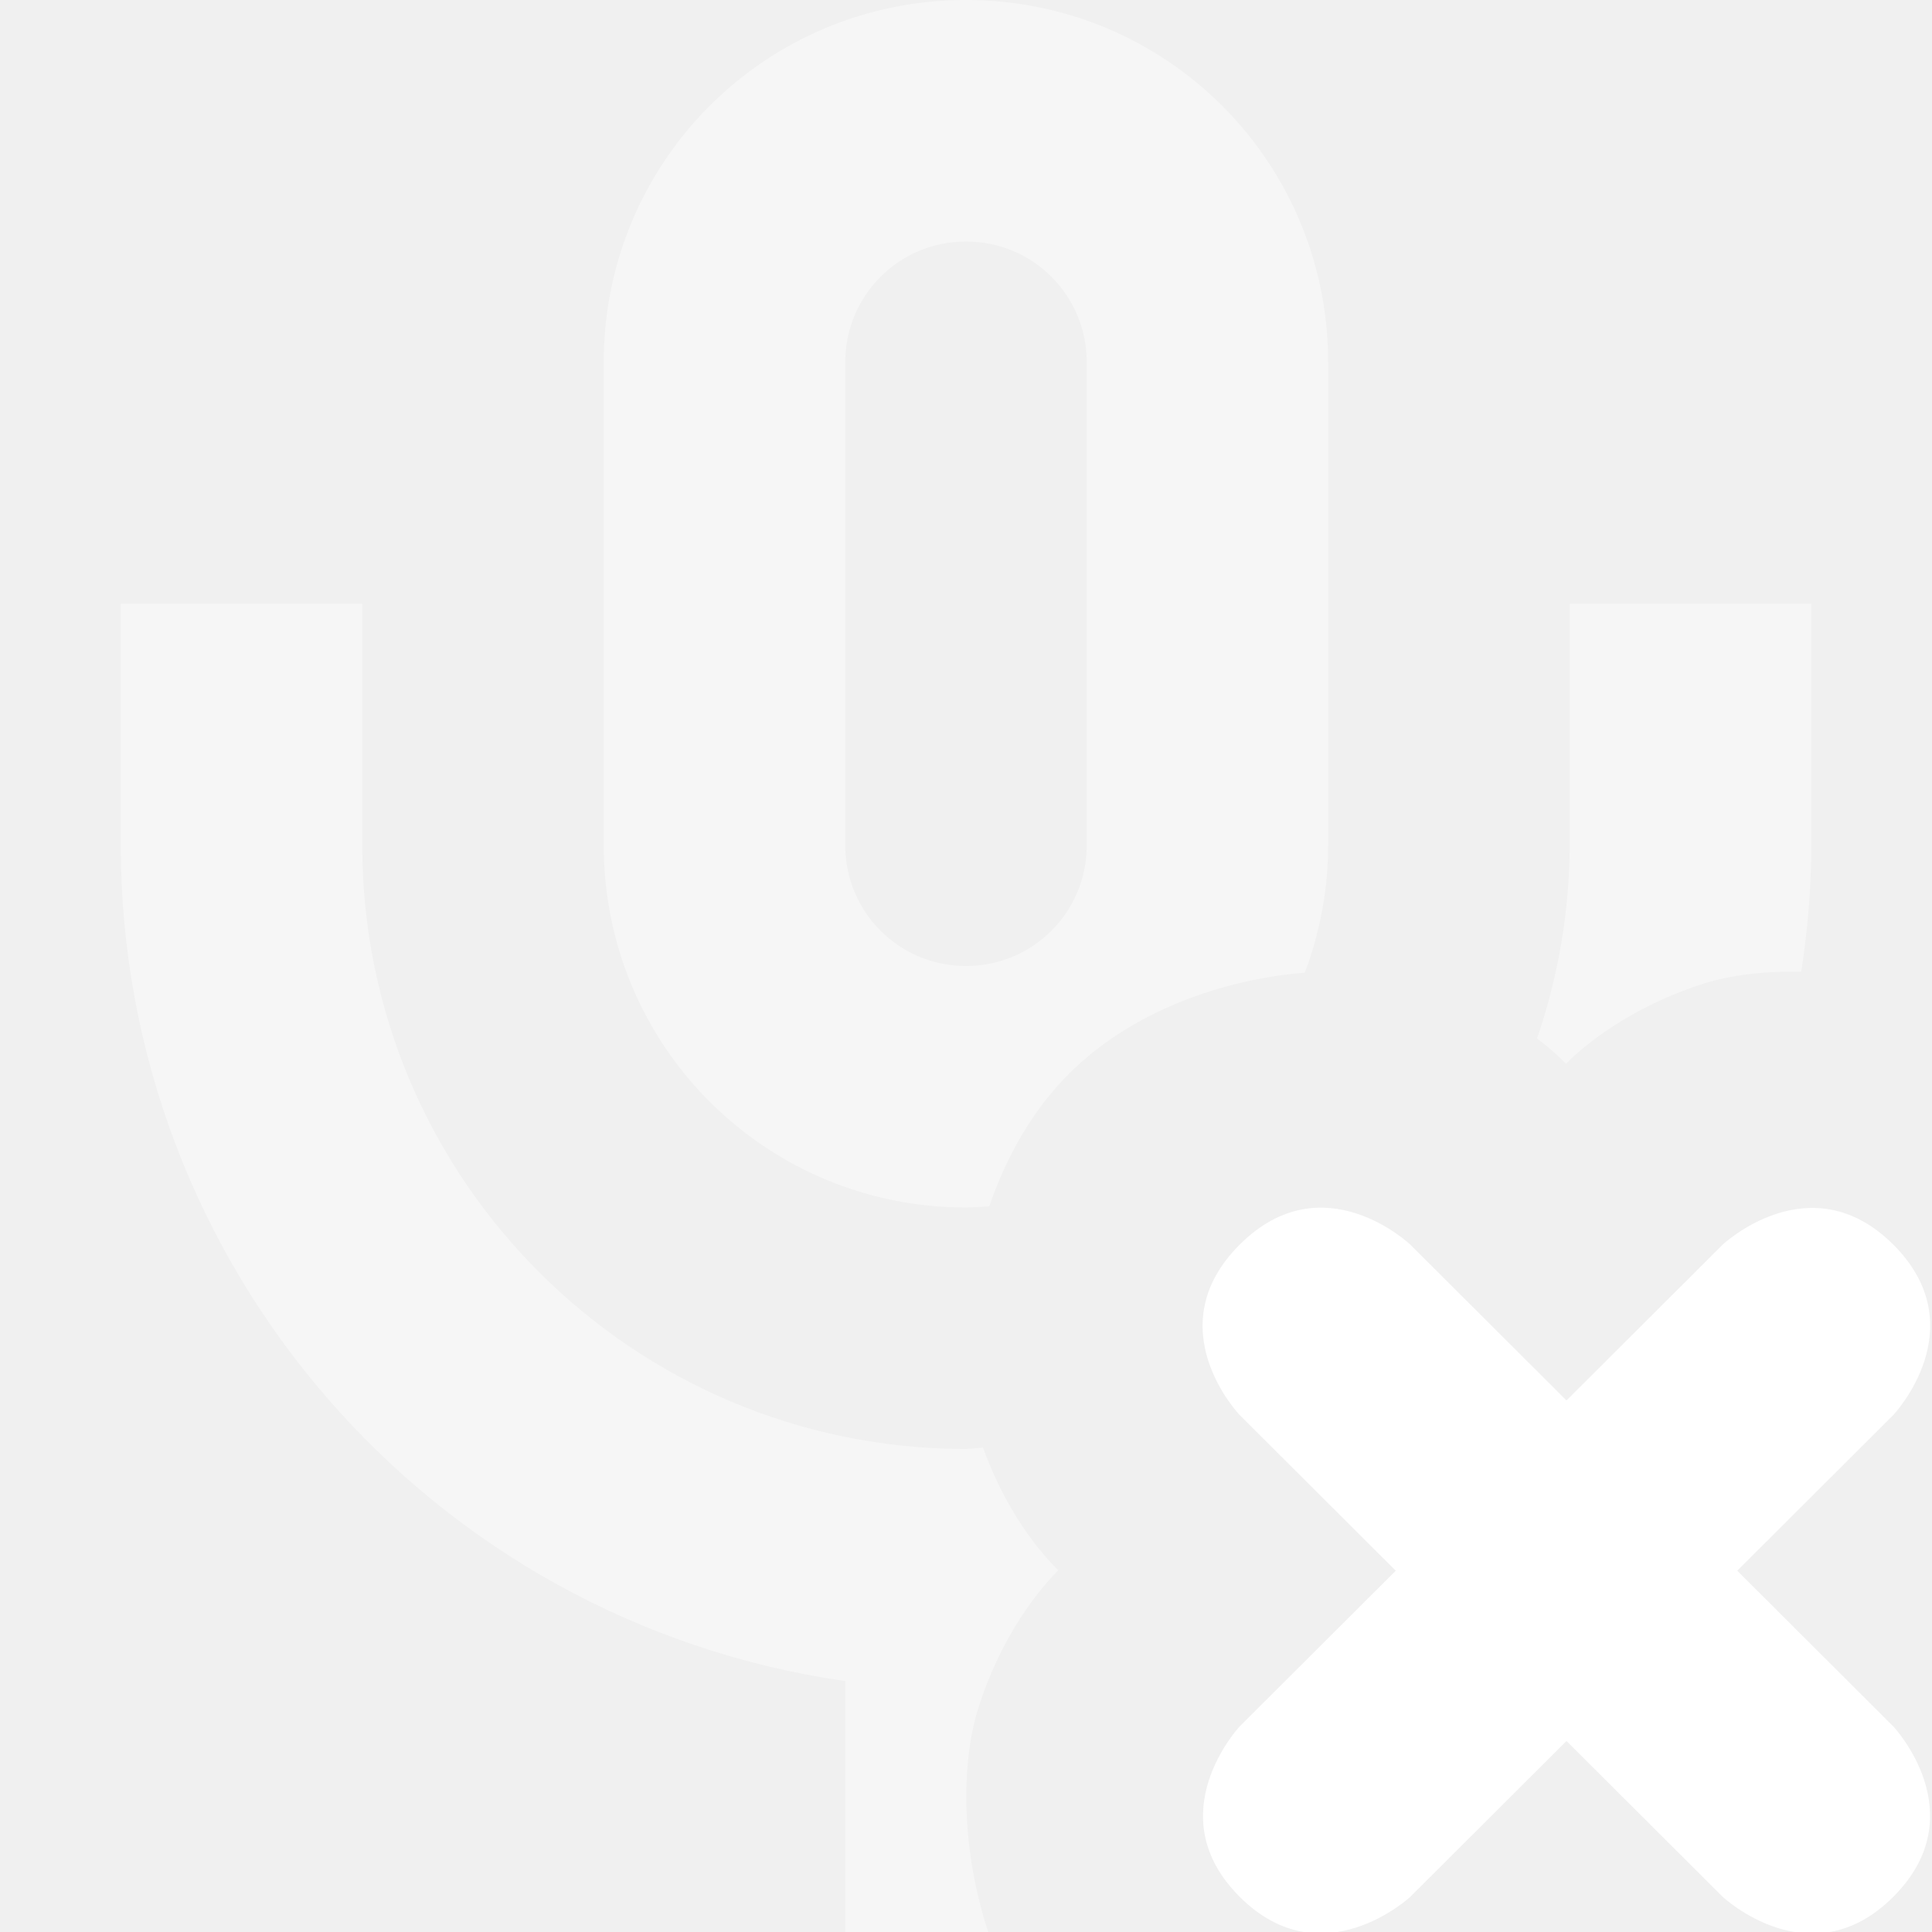
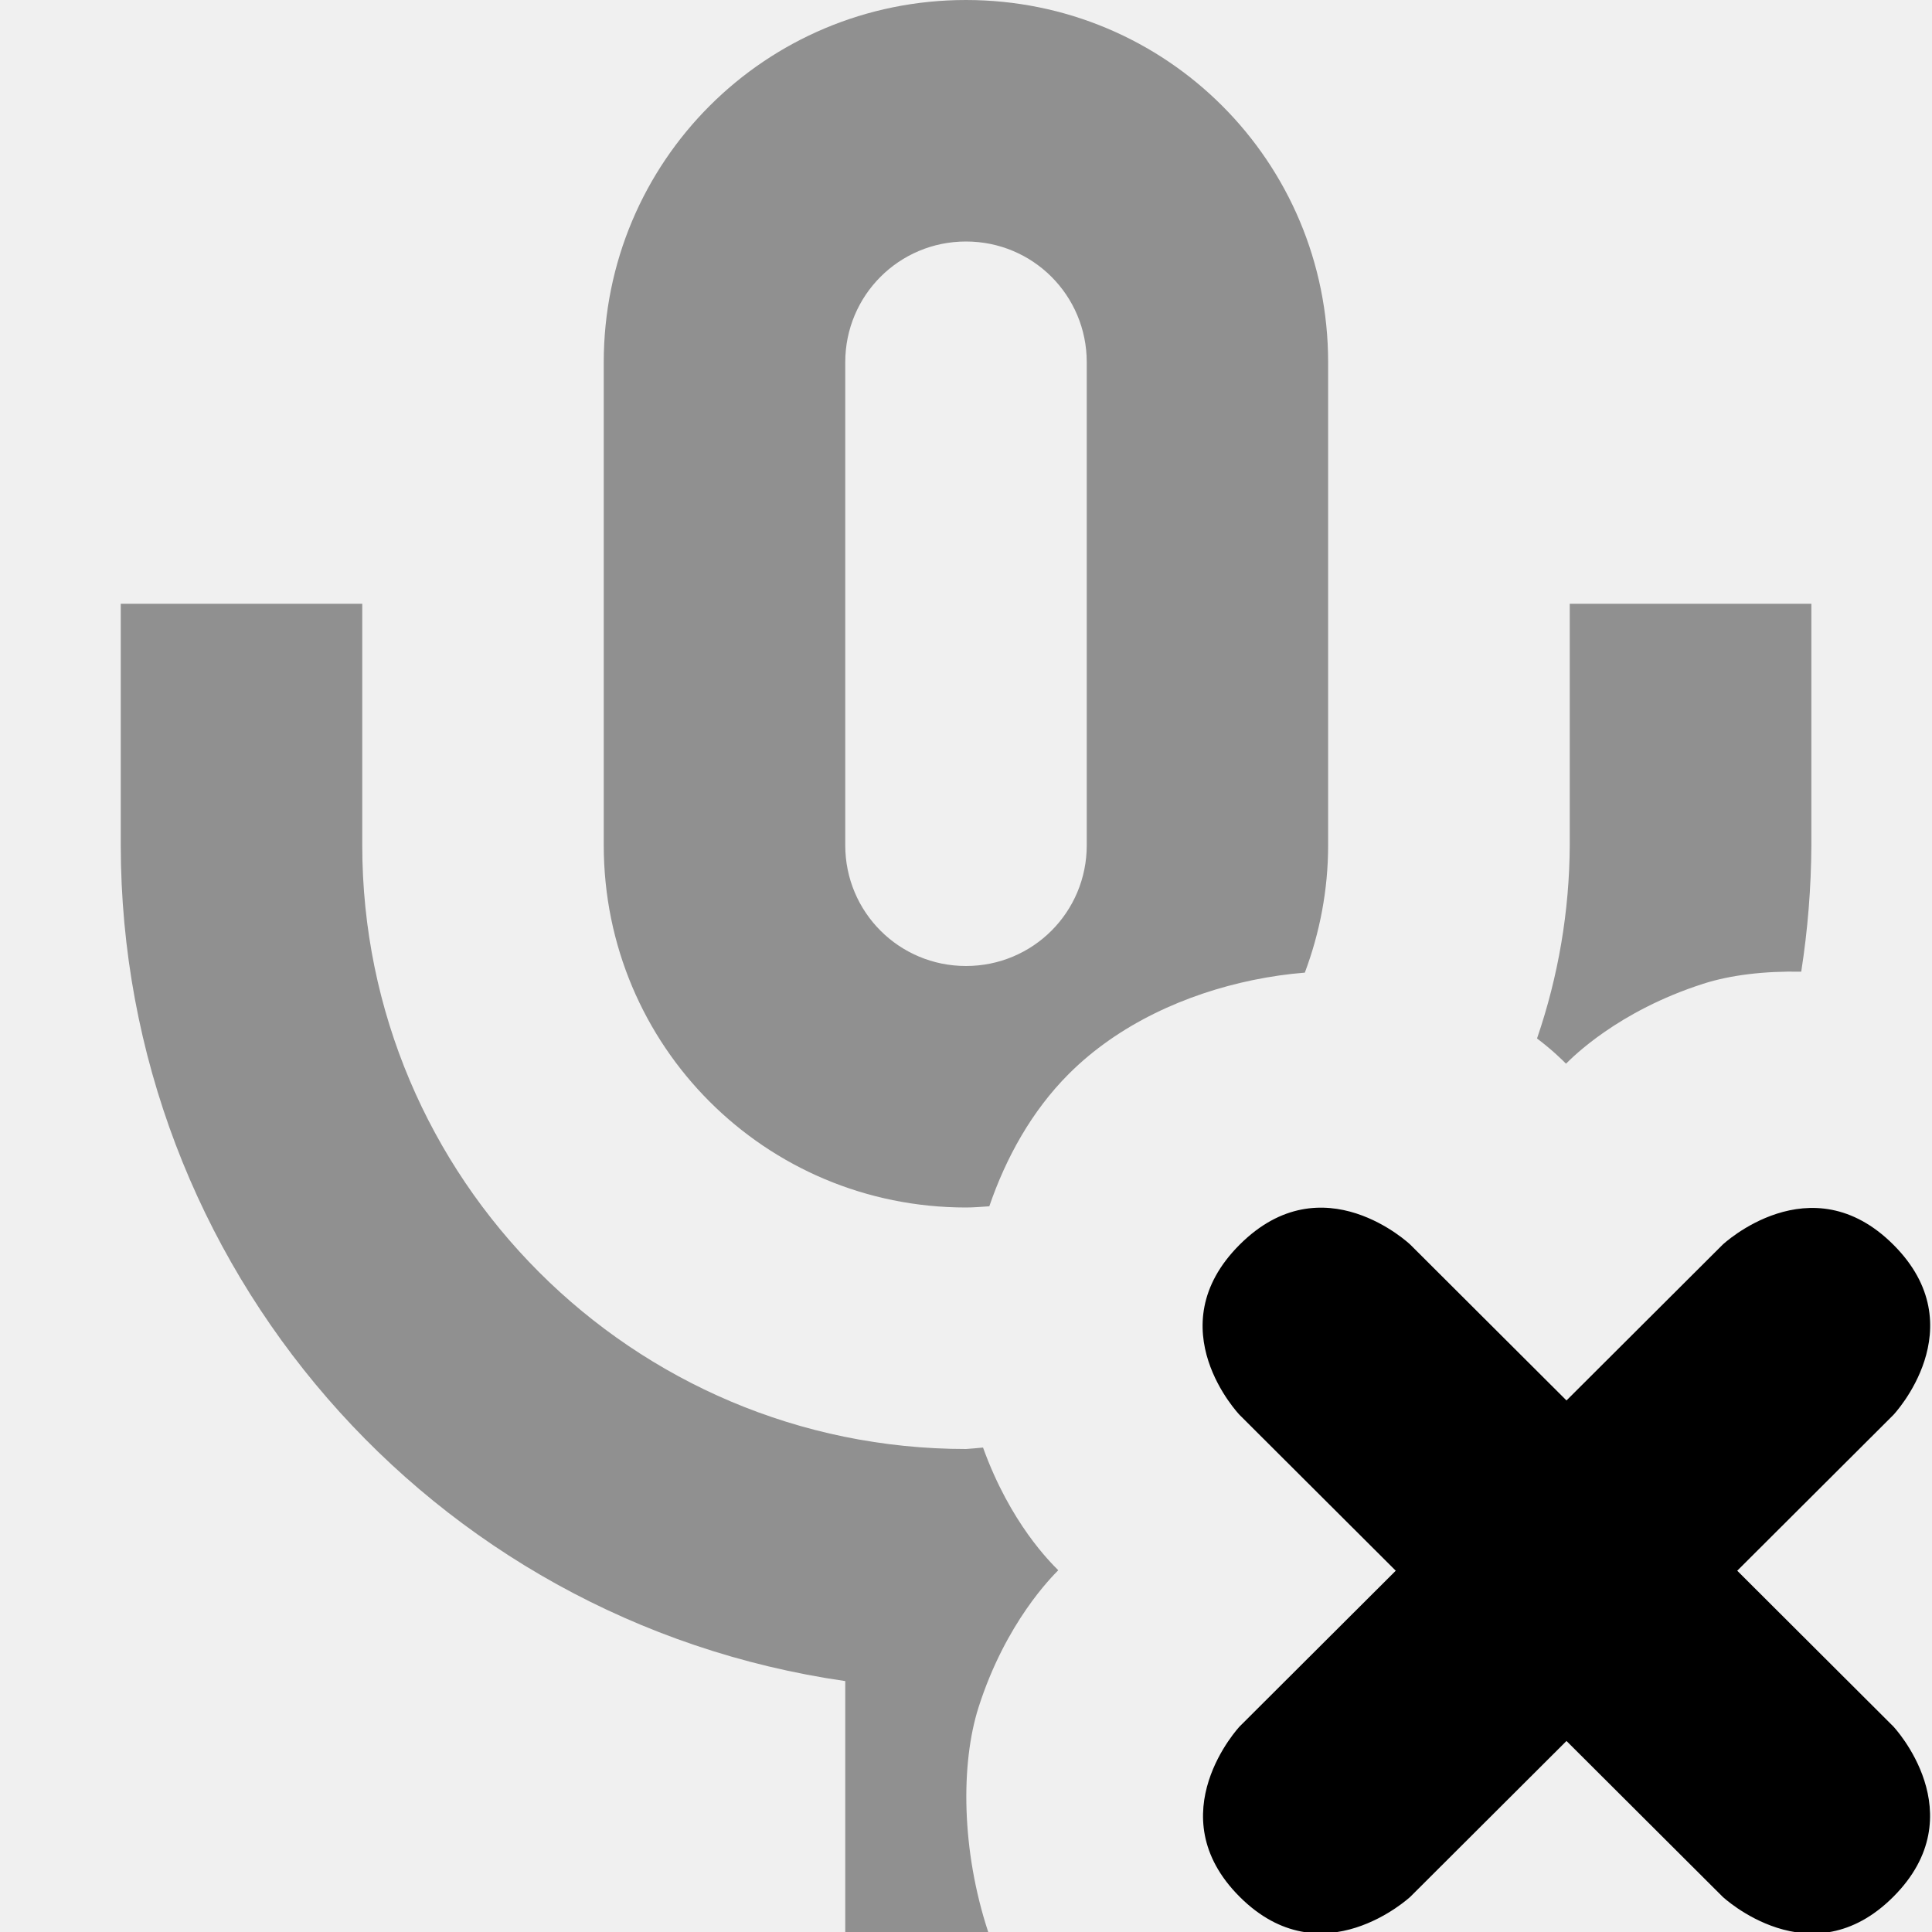
- <svg xmlns="http://www.w3.org/2000/svg" width="16" height="16" viewBox="0 0 16 16" fill="#ffffff">
+ <svg xmlns="http://www.w3.org/2000/svg" width="16" height="16" viewBox="0 0 16 16" fill="#000000">
  <path d="m8 0c-1.662 0-3 1.338-3 3v4c0 1.662 1.338 3 3 3 0.065 0 0.129-0.006 0.193-0.01 0.138-0.403 0.352-0.79 0.658-1.096 0.414-0.414 0.973-0.663 1.523-0.777 0.146-0.03 0.29-0.051 0.432-0.062 0.123-0.328 0.193-0.683 0.193-1.055v-4c0-1.662-1.338-3-3-3zm0 2c0.554 0 1 0.446 1 1v4c0 0.554-0.446 1-1 1s-1-0.446-1-1v-4c0-0.554 0.446-1 1-1zm-7 3v2a7 7 0 0 0 6 6.922v2.078h1.184c-0.223-0.676-0.229-1.394-0.08-1.861 0.226-0.707 0.611-1.084 0.66-1.135-0.063-0.064-0.396-0.387-0.623-1.016a5 5 0 0 1-0.141 0.012 5 5 0 0 1-5-5v-2zm12 0v2a5 5 0 0 1-0.271 1.6c0.133 0.101 0.214 0.183 0.24 0.209 0.052-0.051 0.428-0.435 1.137-0.662 0.223-0.072 0.505-0.106 0.811-0.1a7 7 0 0 0 0.084-1.047v-2z" opacity="0.4" />
  <path d="m12.973 11.598-1.293-1.29s-0.724-0.69-1.414 0c-0.69 0.69 0 1.41 0 1.41l1.293 1.29-1.293 1.29s-0.682 0.728 0 1.41c0.682 0.682 1.414 0 1.414 0l1.293-1.29 1.293 1.29s0.73 0.685 1.414 0 0-1.41 0-1.41l-1.293-1.29 1.293-1.29s0.686-0.725 0-1.41-1.414 0-1.414 0z" />
</svg>
